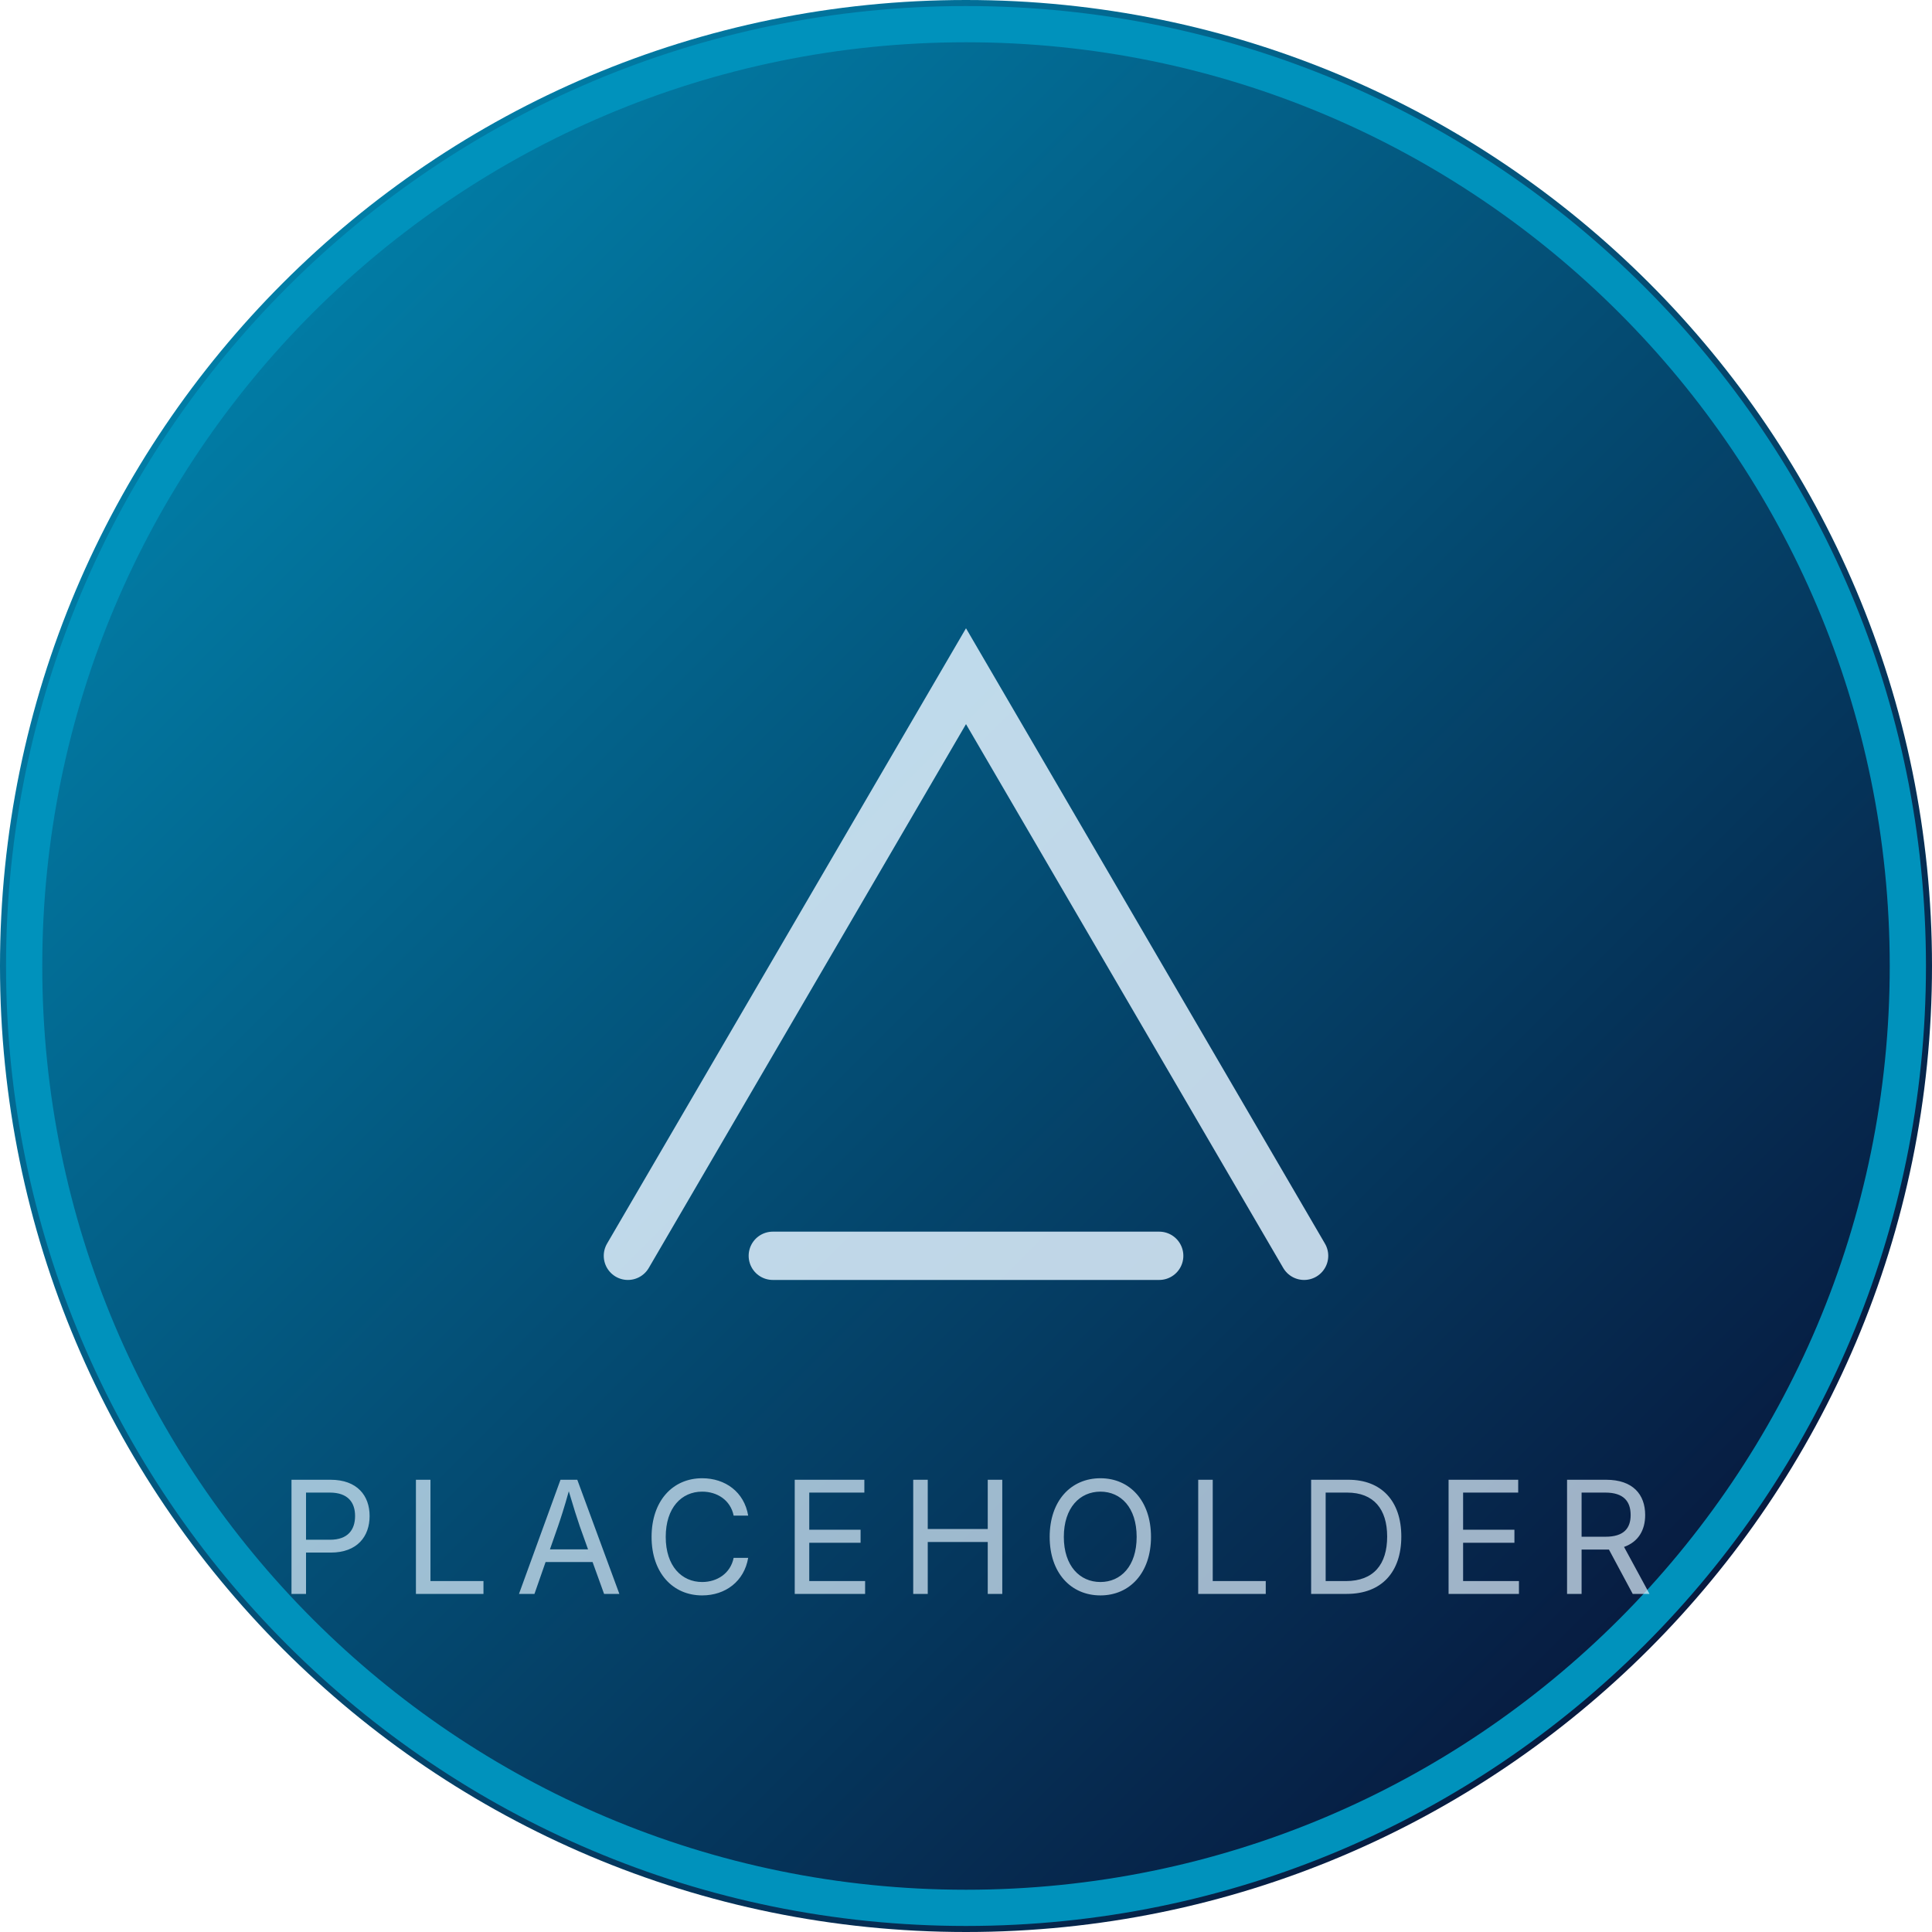
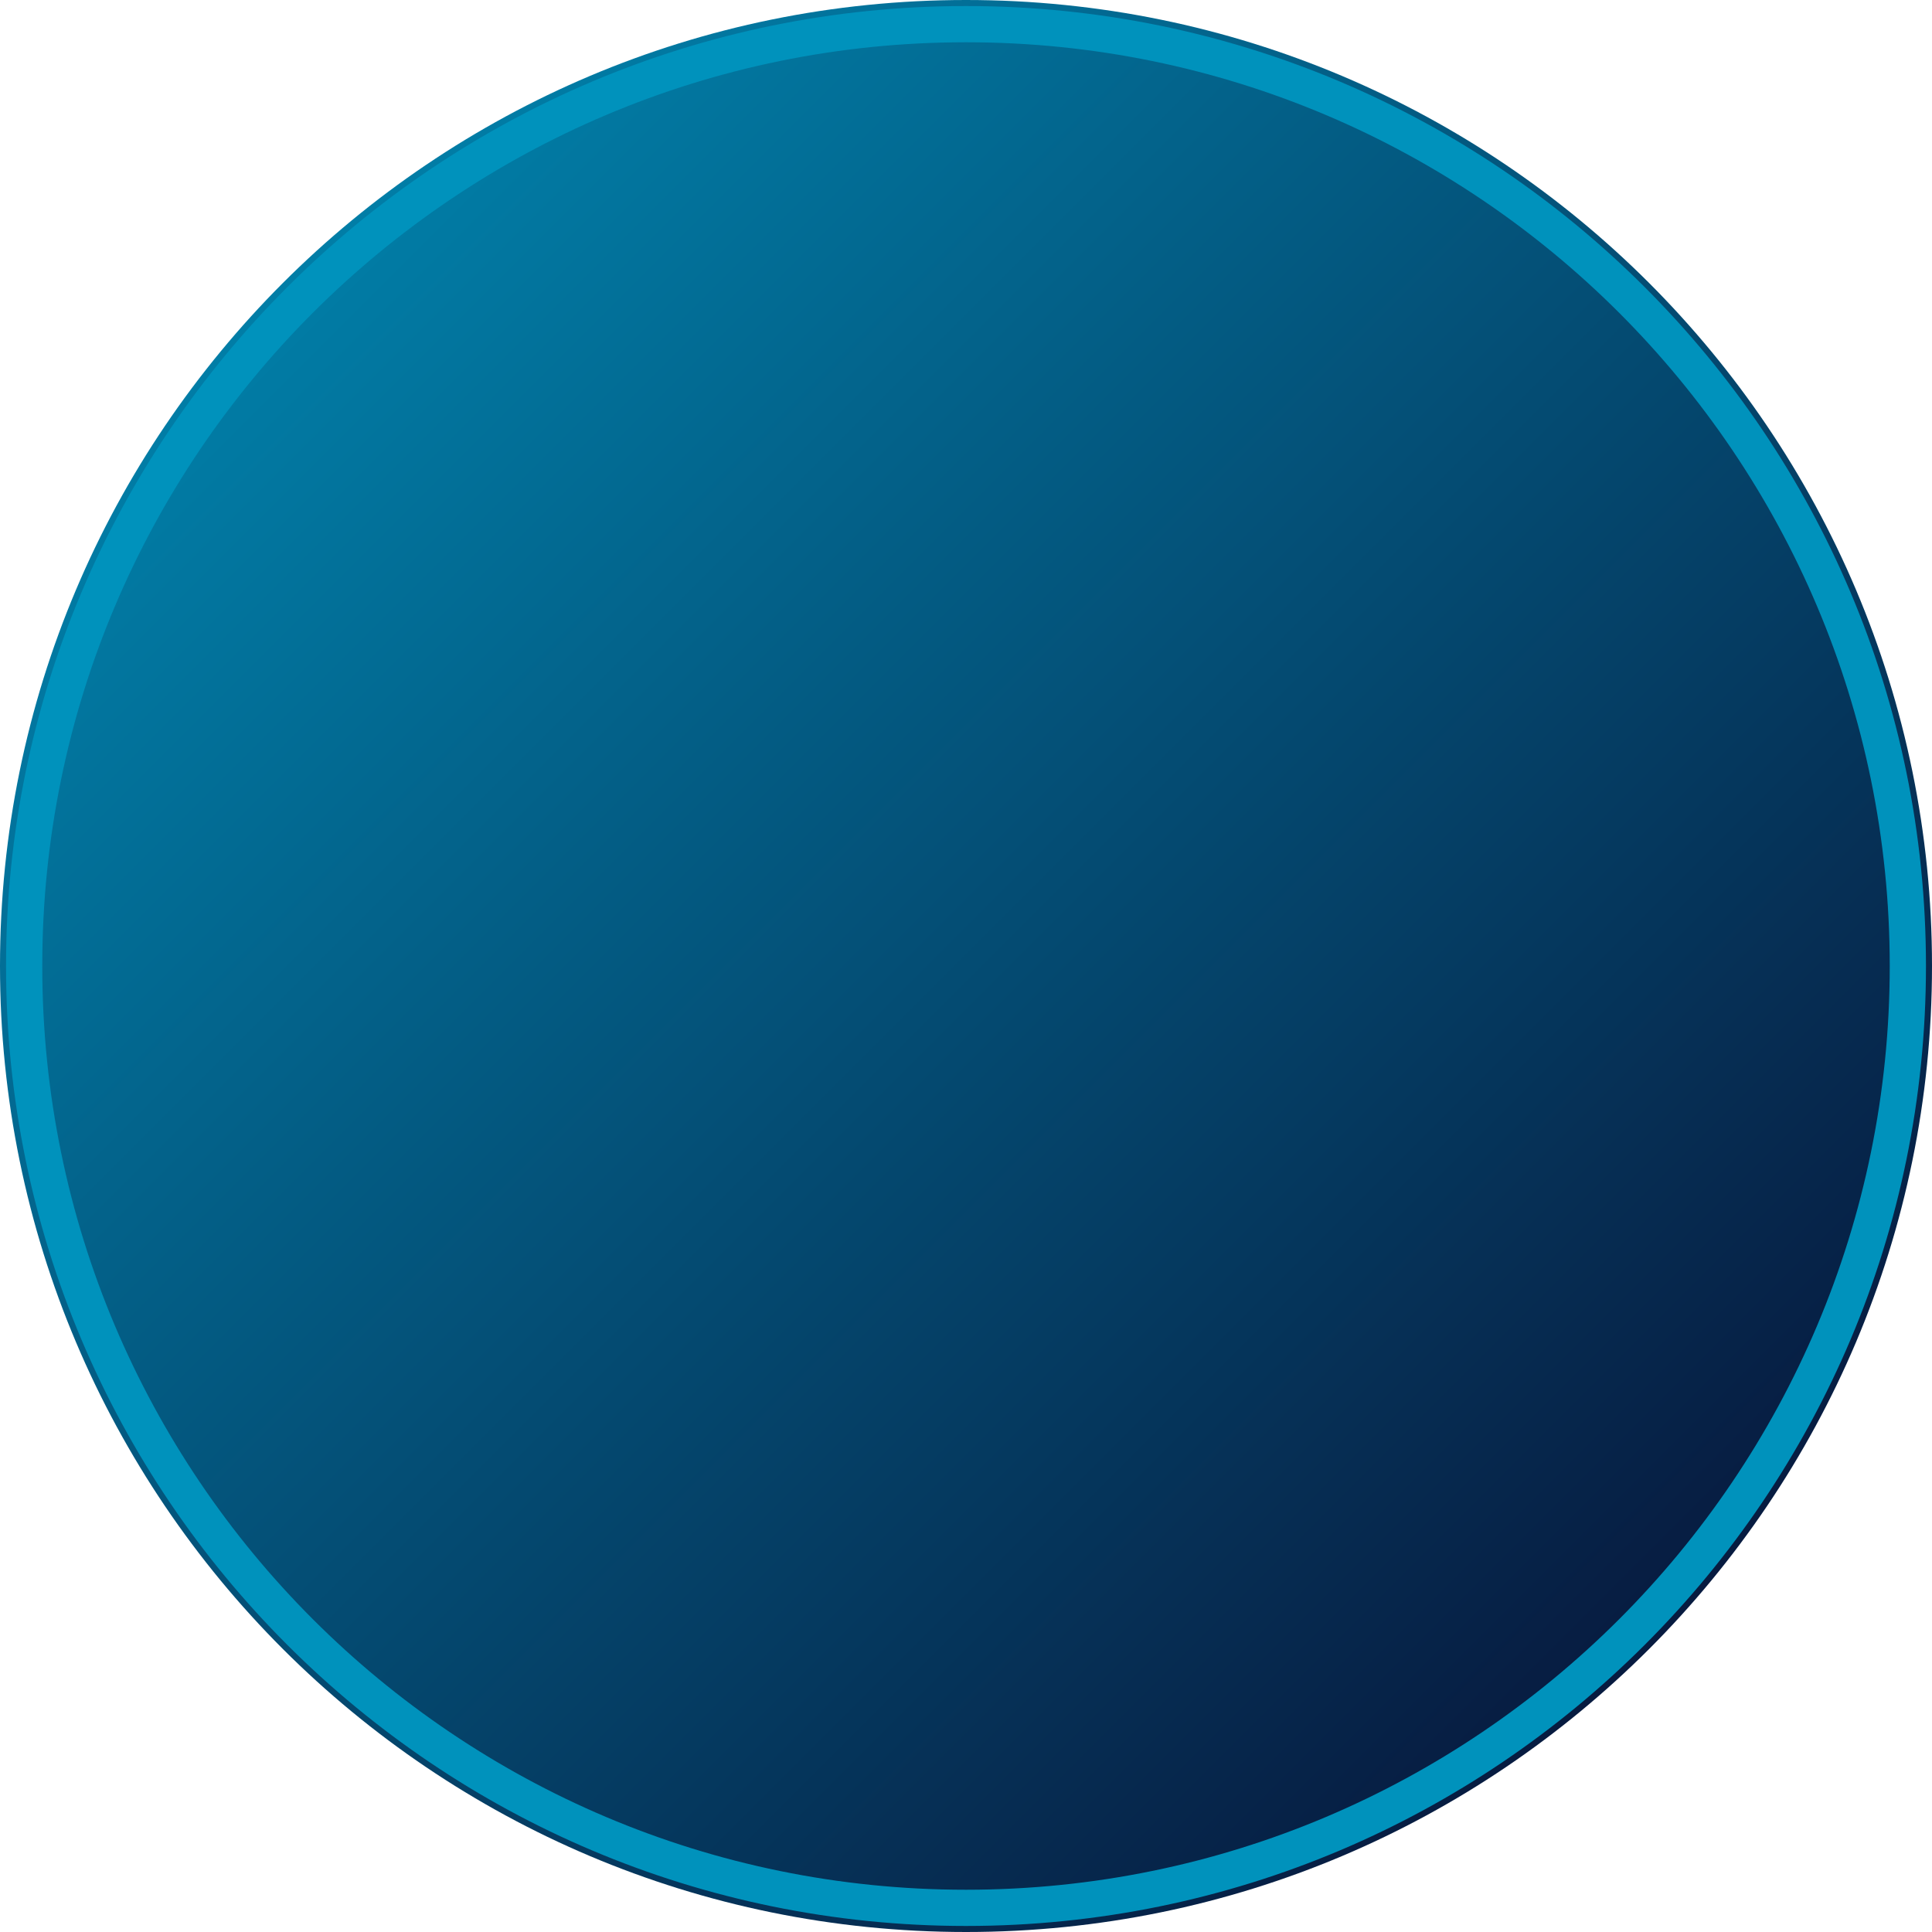
- <svg xmlns="http://www.w3.org/2000/svg" viewBox="0 0 160 160" width="160" height="160" role="img" aria-label="Placeholder">
+ <svg xmlns="http://www.w3.org/2000/svg" id="Layer_1" version="1.1" viewBox="0 0 160 160">
  <defs>
-     <linearGradient id="g" x1="0" y1="0" x2="1" y2="1">
+     <style>
+       .st0 {
+         fill: none;
+         stroke: #0092bc;
+         stroke-width: 3px;
+       }
+ 
+       .st1 {
+         fill: url(#linear-gradient);
+       }
+     </style>
+     <linearGradient id="linear-gradient" x1="-416.38" y1="454.16" x2="-415.38" y2="453.16" gradientTransform="translate(66621 72666) scale(160 -160)" gradientUnits="userSpaceOnUse">
      <stop offset="0" stop-color="#0092bc" />
      <stop offset="1" stop-color="#08062a" />
    </linearGradient>
  </defs>
-   <circle cx="80" cy="80" r="80" fill="url(#g)" />
-   <circle cx="80" cy="80" r="78" fill="none" stroke="#0092bc" stroke-width="3" />
-   <g fill="none" stroke="#e0f1fe" stroke-width="4" stroke-linecap="round" opacity=".85">
-     <path d="M52 104 L80 56 L108 104" />
-     <path d="M64 104 L96 104" />
-   </g>
-   <text x="80" y="132" text-anchor="middle" font-family="Inter, sans-serif" font-size="13" letter-spacing="2" fill="#e0f1fe" opacity=".7">PLACEHOLDER</text>
+   <circle class="st1" cx="80" cy="80" r="80" />
+   <circle class="st0" cx="80" cy="80" r="78" />
</svg>
